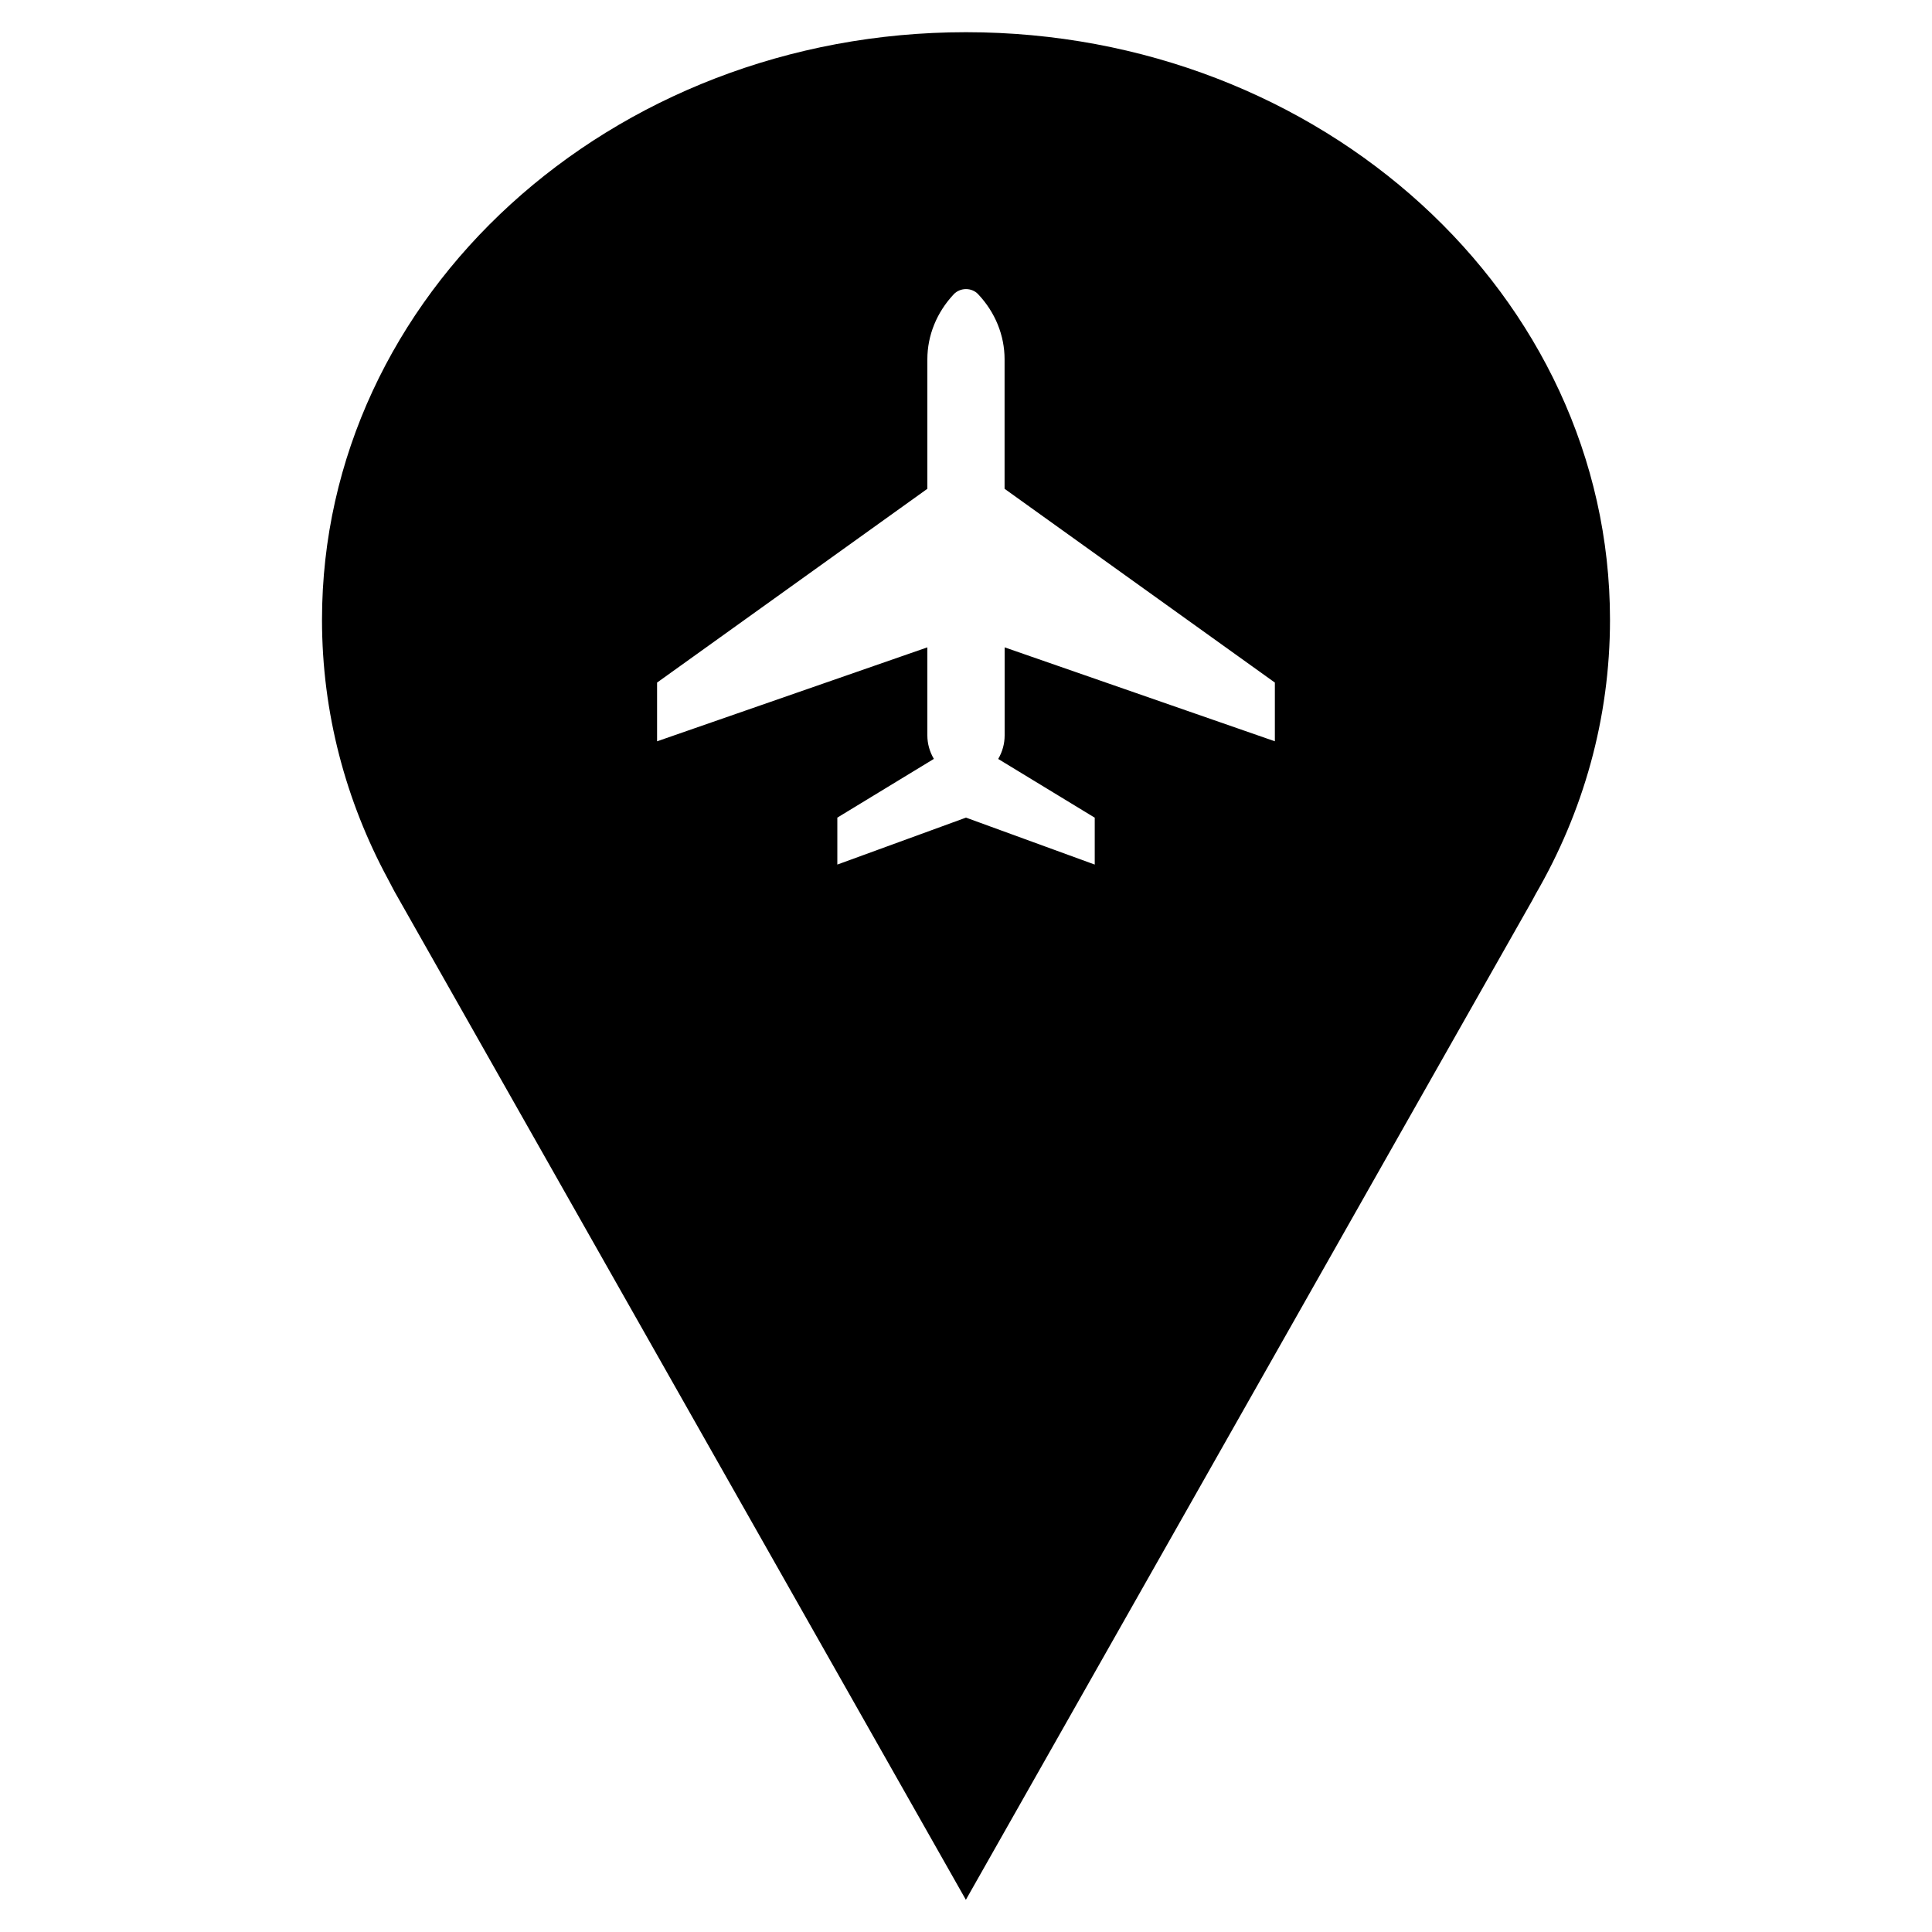
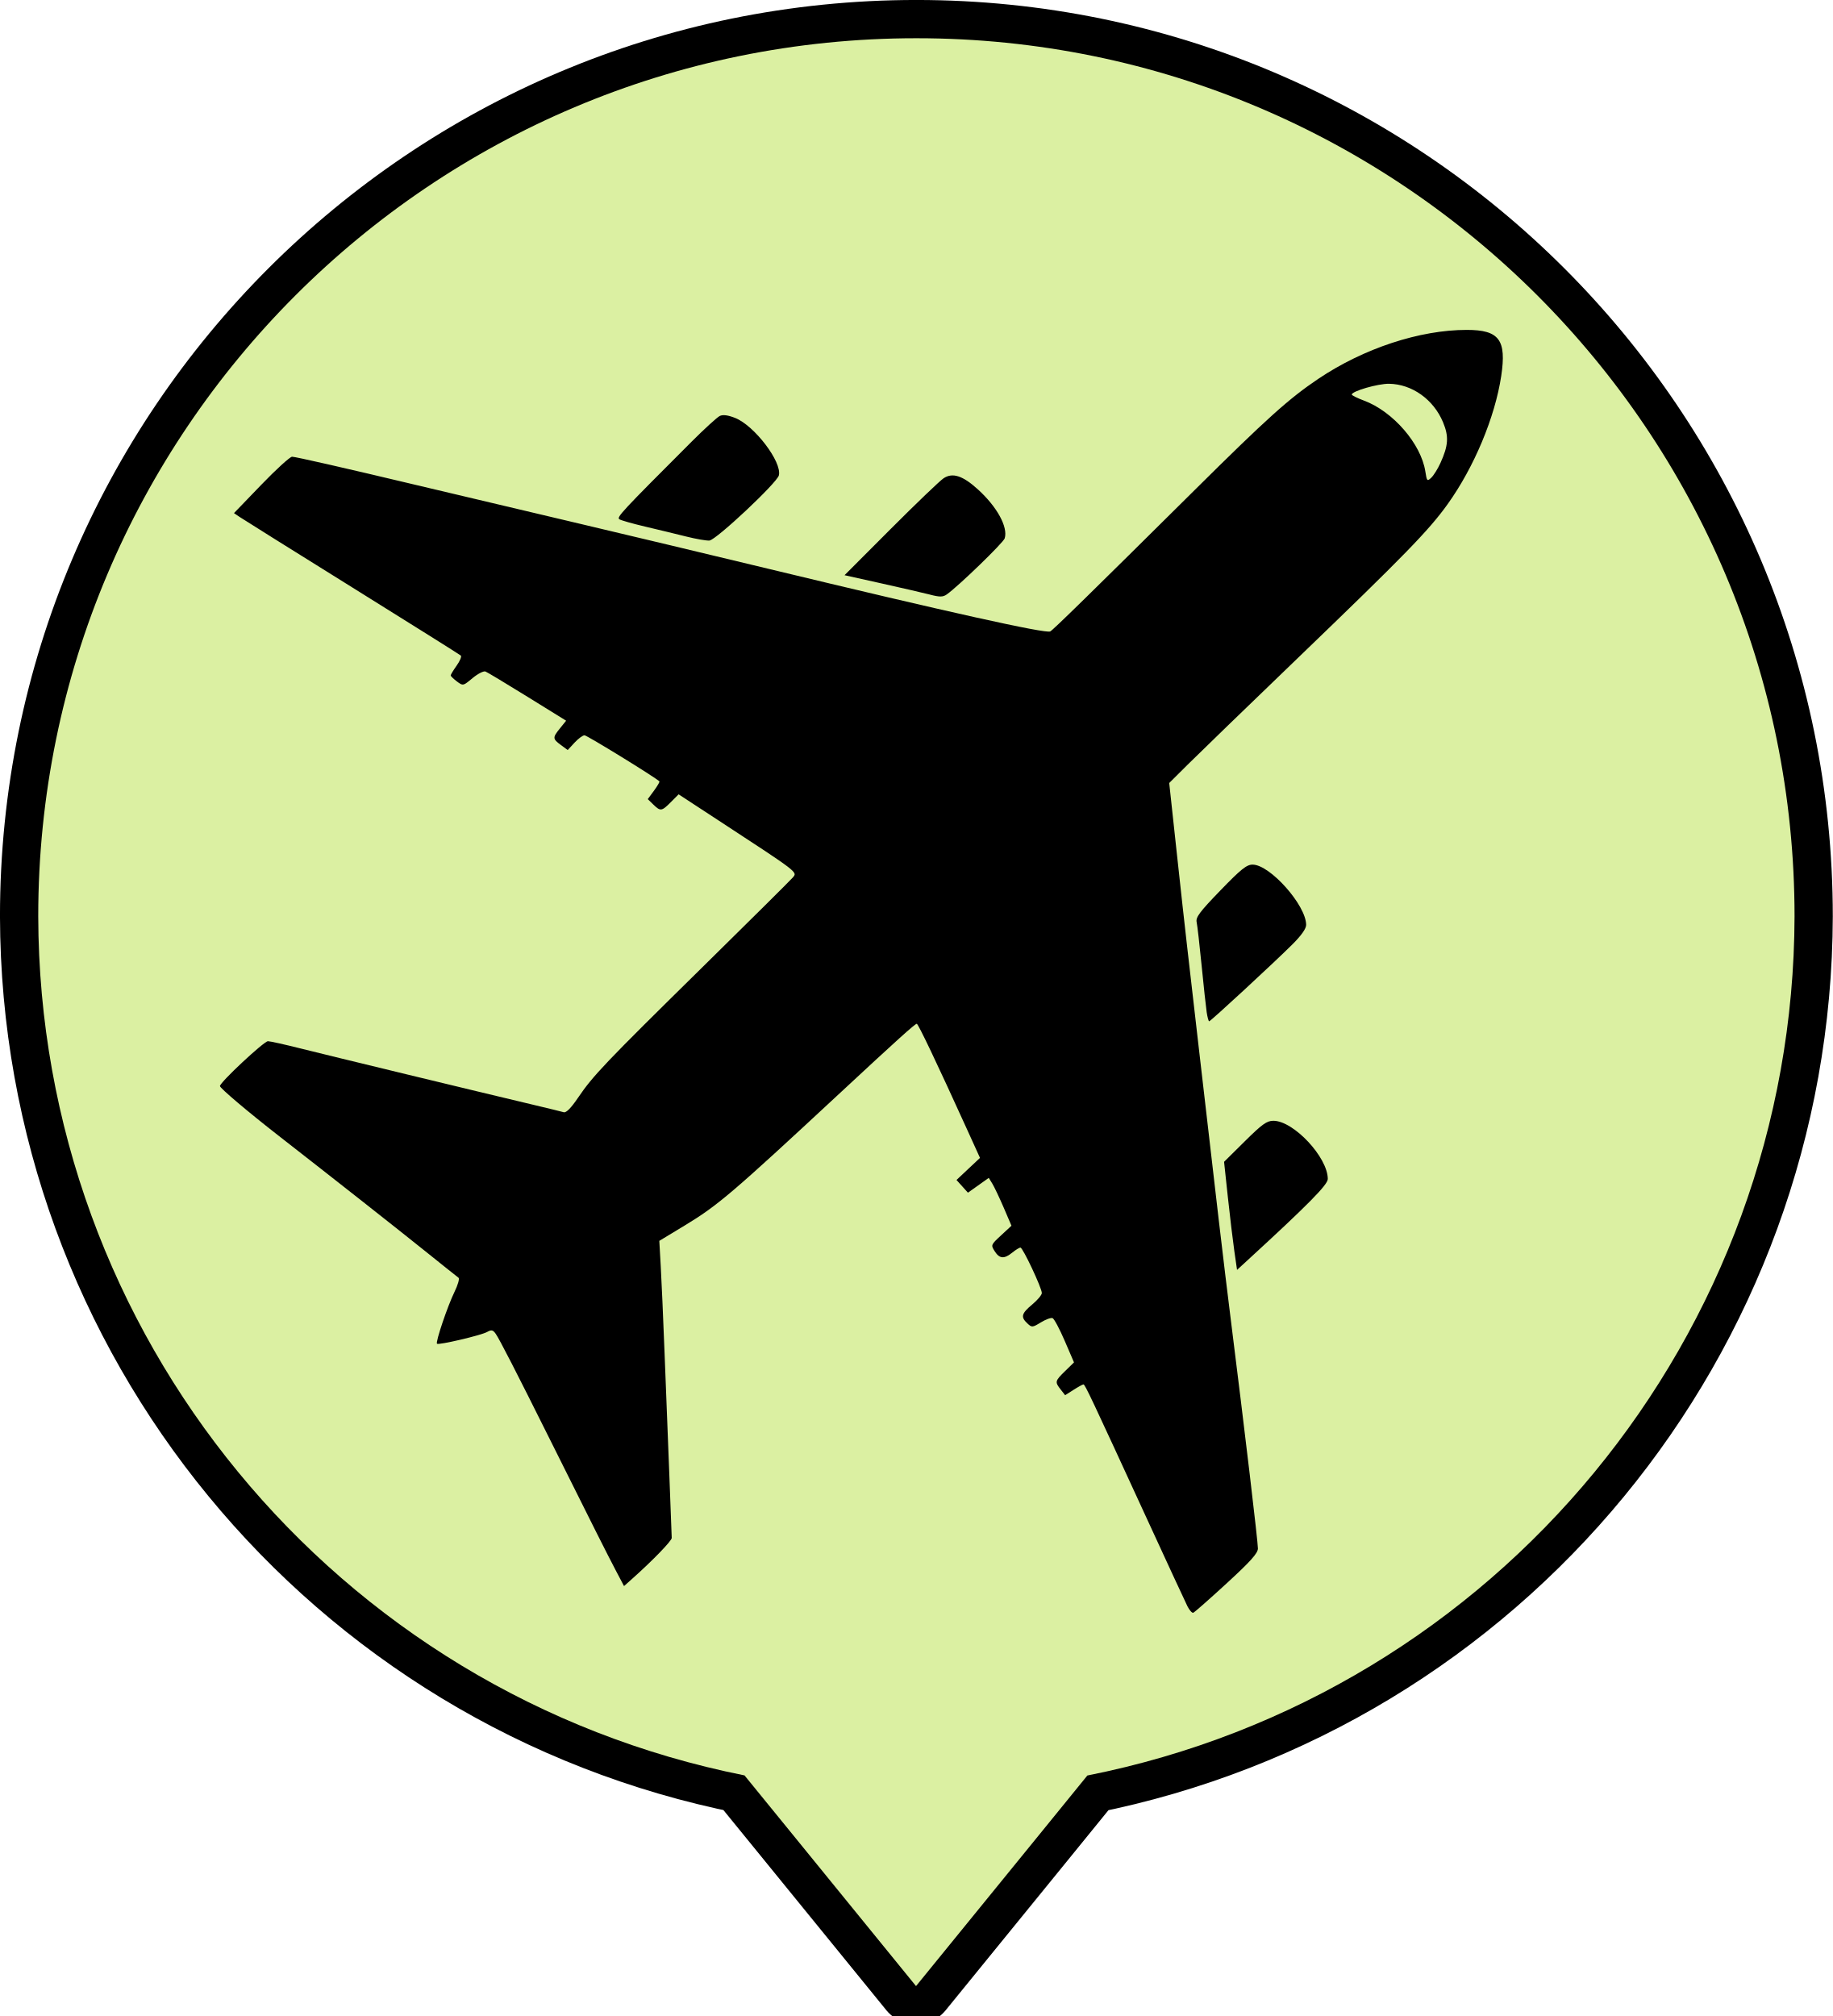
- <svg xmlns="http://www.w3.org/2000/svg" version="1.1" x="0px" y="0px" viewBox="0 0 30 30" enable-background="new 0 0 100 100" xml:space="preserve" id="svg3" width="30" height="30">
-   <defs id="defs3" />
-   <g display="none" id="g2">
-     <path display="inline" fill="#000000" stroke="#ec008c" stroke-width="0.5" stroke-miterlimit="10" d="M 74.907,46.97 49.995,95.154 24.869,46.558 24.59,45.975 C 22.73,42.203 21.685,37.958 21.685,33.468 21.685,17.831 34.362,5.154 50,5.154 c 15.638,0 28.315,12.677 28.315,28.315 0,4.773 -1.181,9.271 -3.267,13.216 z" id="path1" />
-     <rect x="36.5" y="19.973" display="inline" fill="#000000" stroke="#ec008c" stroke-width="0.5" stroke-miterlimit="10" width="27" height="27" id="rect1" />
-     <rect x="38.359" y="21.832" display="inline" fill="#000000" stroke="#ec008c" stroke-width="0.5" stroke-miterlimit="10" width="23.281" height="23.281" id="rect2" />
+ <svg xmlns="http://www.w3.org/2000/svg" viewBox="0 0 50 55" version="1.1" xml:space="preserve" x="0px" y="0px" id="svg4" width="50" height="55">
+   <defs id="defs4" />
+   <path id="path4" style="fill:#dbf0a2;stroke:#000000;stroke-width:2.087;stroke-linecap:round;stroke-linejoin:round;paint-order:stroke fill markers;fill-opacity:1" d="M 25 1.043 A 23.956 23.956 0 0 0 1.043 25 A 23.956 23.956 0 0 0 20.311 48.436 L 21.605 50.025 L 24.99 54.184 L 28.375 50.025 L 29.664 48.439 A 23.956 23.956 0 0 0 48.957 25 A 23.956 23.956 0 0 0 25 1.043 z " />
+   <g id="g3" transform="matrix(0.4326551,0,0,0.4477843,2.026797,4.097034)">
+     <g id="g2">
+       <g id="g1">
+         <path d="m 70.182,88.699 c -0.13,-0.252 -1.252,-2.592 -2.493,-5.2 -3.599,-7.562 -3.96,-8.302 -4.056,-8.302 -0.05,0 -0.33,0.148 -0.623,0.329 l -0.533,0.329 -0.28,-0.346 c -0.378,-0.466 -0.365,-0.517 0.279,-1.125 l 0.56,-0.528 -0.586,-1.315 c -0.322,-0.723 -0.666,-1.346 -0.765,-1.383 -0.099,-0.038 -0.43,0.079 -0.737,0.26 -0.536,0.316 -0.57,0.319 -0.855,0.06 -0.43,-0.389 -0.372,-0.602 0.309,-1.15 0.333,-0.268 0.606,-0.582 0.606,-0.698 0,-0.307 -1.198,-2.769 -1.348,-2.769 -0.07,0 -0.3,0.136 -0.512,0.303 -0.513,0.403 -0.809,0.382 -1.112,-0.08 -0.248,-0.378 -0.242,-0.392 0.403,-0.969 l 0.654,-0.586 -0.494,-1.114 C 58.325,63.803 58.003,63.147 57.882,62.958 l -0.221,-0.344 -0.656,0.451 -0.656,0.451 -0.361,-0.387 -0.361,-0.387 0.741,-0.673 0.741,-0.673 -0.835,-1.775 c -1.905,-4.049 -3.062,-6.396 -3.152,-6.396 -0.111,0 -1.235,0.98 -4.874,4.248 -6.792,6.099 -7.667,6.82 -9.775,8.052 l -1.585,0.926 0.09,1.532 c 0.05,0.842 0.159,3.236 0.242,5.32 0.084,2.084 0.219,5.425 0.301,7.425 0.082,2 0.149,3.721 0.15,3.824 4.58e-4,0.175 -1.174,1.349 -2.451,2.451 l -0.557,0.481 -0.52,-0.953 c -0.511,-0.936 -1.479,-2.796 -4.123,-7.924 -2.154,-4.176 -3.225,-6.194 -3.45,-6.497 -0.176,-0.238 -0.265,-0.255 -0.544,-0.106 -0.386,0.207 -3.06,0.812 -3.157,0.715 -0.1,-0.1 0.667,-2.294 1.104,-3.158 0.215,-0.423 0.329,-0.812 0.255,-0.863 -0.074,-0.051 -1.018,-0.778 -2.097,-1.616 -1.663,-1.292 -5.78,-4.425 -9.235,-7.026 -1.951,-1.469 -3.712,-2.91 -3.712,-3.036 0,-0.227 2.775,-2.733 3.027,-2.733 0.131,0 1.055,0.199 2.053,0.441 1.758,0.428 11.31,2.662 14.695,3.437 0.917,0.21 1.773,0.412 1.902,0.449 0.155,0.045 0.46,-0.254 0.9,-0.88 0.951,-1.354 1.704,-2.118 7.805,-7.917 3,-2.852 5.579,-5.324 5.73,-5.494 0.312,-0.351 0.447,-0.25 -4.728,-3.521 l -2.462,-1.556 -0.489,0.474 c -0.581,0.563 -0.654,0.573 -1.108,0.146 l -0.349,-0.328 0.393,-0.515 c 0.216,-0.283 0.369,-0.539 0.34,-0.567 -0.236,-0.233 -4.566,-2.807 -4.721,-2.807 -0.11,0 -0.394,0.202 -0.63,0.449 l -0.43,0.449 -0.432,-0.308 c -0.528,-0.376 -0.531,-0.448 -0.048,-1.022 L 31.013,34.76 28.576,33.302 c -1.34,-0.802 -2.532,-1.494 -2.649,-1.539 -0.117,-0.045 -0.483,0.136 -0.814,0.402 -0.599,0.482 -0.604,0.482 -0.988,0.203 -0.212,-0.155 -0.388,-0.319 -0.391,-0.365 -0.003,-0.046 0.166,-0.315 0.374,-0.598 0.209,-0.283 0.328,-0.559 0.265,-0.614 -0.063,-0.055 -3.146,-1.925 -6.852,-4.155 -3.706,-2.23 -6.899,-4.16 -7.095,-4.289 l -0.357,-0.234 1.713,-1.718 c 0.942,-0.945 1.82,-1.718 1.95,-1.718 0.211,0 3.243,0.667 7.875,1.734 2.465,0.567 4.486,1.03 10.304,2.357 2.959,0.675 8.277,1.903 11.819,2.728 11.28,2.63 17.542,3.975 17.809,3.825 0.21,-0.118 2.541,-2.323 9.13,-8.637 4.528,-4.339 5.923,-5.551 7.769,-6.751 2.86,-1.858 6.396,-2.984 9.369,-2.983 2.043,10e-4 2.51,0.605 2.168,2.805 -0.39,2.509 -1.71,5.561 -3.379,7.811 -1.185,1.598 -2.698,3.1 -9.454,9.382 -3.167,2.945 -6.285,5.861 -6.93,6.481 l -1.172,1.127 0.452,4.039 c 0.248,2.221 0.553,4.891 0.678,5.933 0.124,1.042 0.465,3.906 0.758,6.364 1.014,8.52 1.593,13.273 1.976,16.214 0.904,6.948 1.737,13.737 1.729,14.09 -0.007,0.292 -0.465,0.785 -1.973,2.123 -1.08,0.958 -2.026,1.764 -2.103,1.79 -0.077,0.026 -0.247,-0.159 -0.377,-0.411 z M 86.138,19.068 c 0.506,-1.076 0.543,-1.621 0.168,-2.491 -0.598,-1.389 -1.955,-2.324 -3.404,-2.345 -0.704,-0.01 -2.349,0.45 -2.349,0.657 0,0.05 0.345,0.216 0.767,0.368 1.83,0.658 3.601,2.635 3.87,4.319 0.095,0.593 0.115,0.614 0.373,0.38 0.15,-0.136 0.408,-0.535 0.574,-0.887 z M 73.147,67.082 c -0.093,-0.626 -0.277,-2.108 -0.409,-3.293 l -0.239,-2.154 1.307,-1.25 c 1.09,-1.043 1.389,-1.25 1.801,-1.25 1.277,0 3.432,2.227 3.432,3.546 0,0.351 -1.241,1.565 -5.085,4.974 l -0.637,0.565 z M 71.401,52.506 c -0.048,-0.313 -0.192,-1.591 -0.319,-2.841 -0.127,-1.25 -0.268,-2.434 -0.312,-2.631 -0.067,-0.297 0.186,-0.623 1.496,-1.932 1.298,-1.297 1.656,-1.574 2.03,-1.574 1.1,0 3.378,2.478 3.378,3.673 0,0.23 -0.302,0.643 -0.871,1.191 -1.146,1.104 -5.153,4.682 -5.244,4.682 -0.039,0 -0.111,-0.256 -0.159,-0.568 z M 53.96,27.078 C 53.543,26.975 52.16,26.667 50.885,26.393 l -2.317,-0.498 2.906,-2.813 c 1.598,-1.547 3.1,-2.938 3.337,-3.091 0.567,-0.366 1.212,-0.163 2.171,0.681 1.205,1.06 1.902,2.292 1.685,2.977 -0.084,0.265 -2.923,2.921 -3.653,3.417 -0.242,0.164 -0.437,0.167 -1.054,0.014 z M 38.58,23.538 C 37.955,23.386 36.796,23.116 36.004,22.936 c -0.792,-0.18 -1.527,-0.381 -1.633,-0.448 -0.191,-0.12 0.108,-0.431 4.554,-4.728 0.815,-0.788 1.615,-1.493 1.777,-1.567 0.199,-0.091 0.514,-0.052 0.965,0.12 1.216,0.464 2.965,2.682 2.76,3.499 -0.114,0.454 -3.949,3.932 -4.378,3.971 -0.183,0.017 -0.845,-0.094 -1.47,-0.245 z" fill="#000000" stroke-width="1" id="path1" />
+       </g>
+     </g>
  </g>
-   <path d="M 15,0.5 C 9.477,0.5 5,4.585 5,9.624 5,11.07 5.369,12.438 6.026,13.654 L 6.125,13.842 14.998,29.5 l 8.799,-15.526 0.049,-0.092 C 24.583,12.611 25,11.161 25,9.623 25,4.585 20.523,0.5 15,0.5 Z m 4.797,11.011 -4.197,-1.459 v 1.368 c 0,0.127 -0.034,0.253 -0.1,0.365 l 1.499,0.912 V 13.425 L 15,12.696 13.002,13.425 v -0.729 l 1.499,-0.912 C 14.435,11.672 14.4,11.547 14.4,11.42 v -1.368 l -4.197,1.459 v -0.912 l 4.197,-3.009 v -2.011 c 0,-0.371 0.146,-0.729 0.41,-1.01 0.047,-0.05 0.117,-0.08 0.19,-0.08 0.073,0 0.142,0.029 0.189,0.08 0.265,0.281 0.41,0.639 0.41,1.01 v 2.011 L 19.796,10.599 v 0.912 z" id="path2" style="stroke-width:0.337" />
-   <rect style="fill:#000000;fill-opacity:0;stroke-width:3.845;stroke-linecap:round;stroke-linejoin:round;paint-order:stroke fill markers" id="rect3" width="30" height="30" x="0" y="0" />
</svg>
